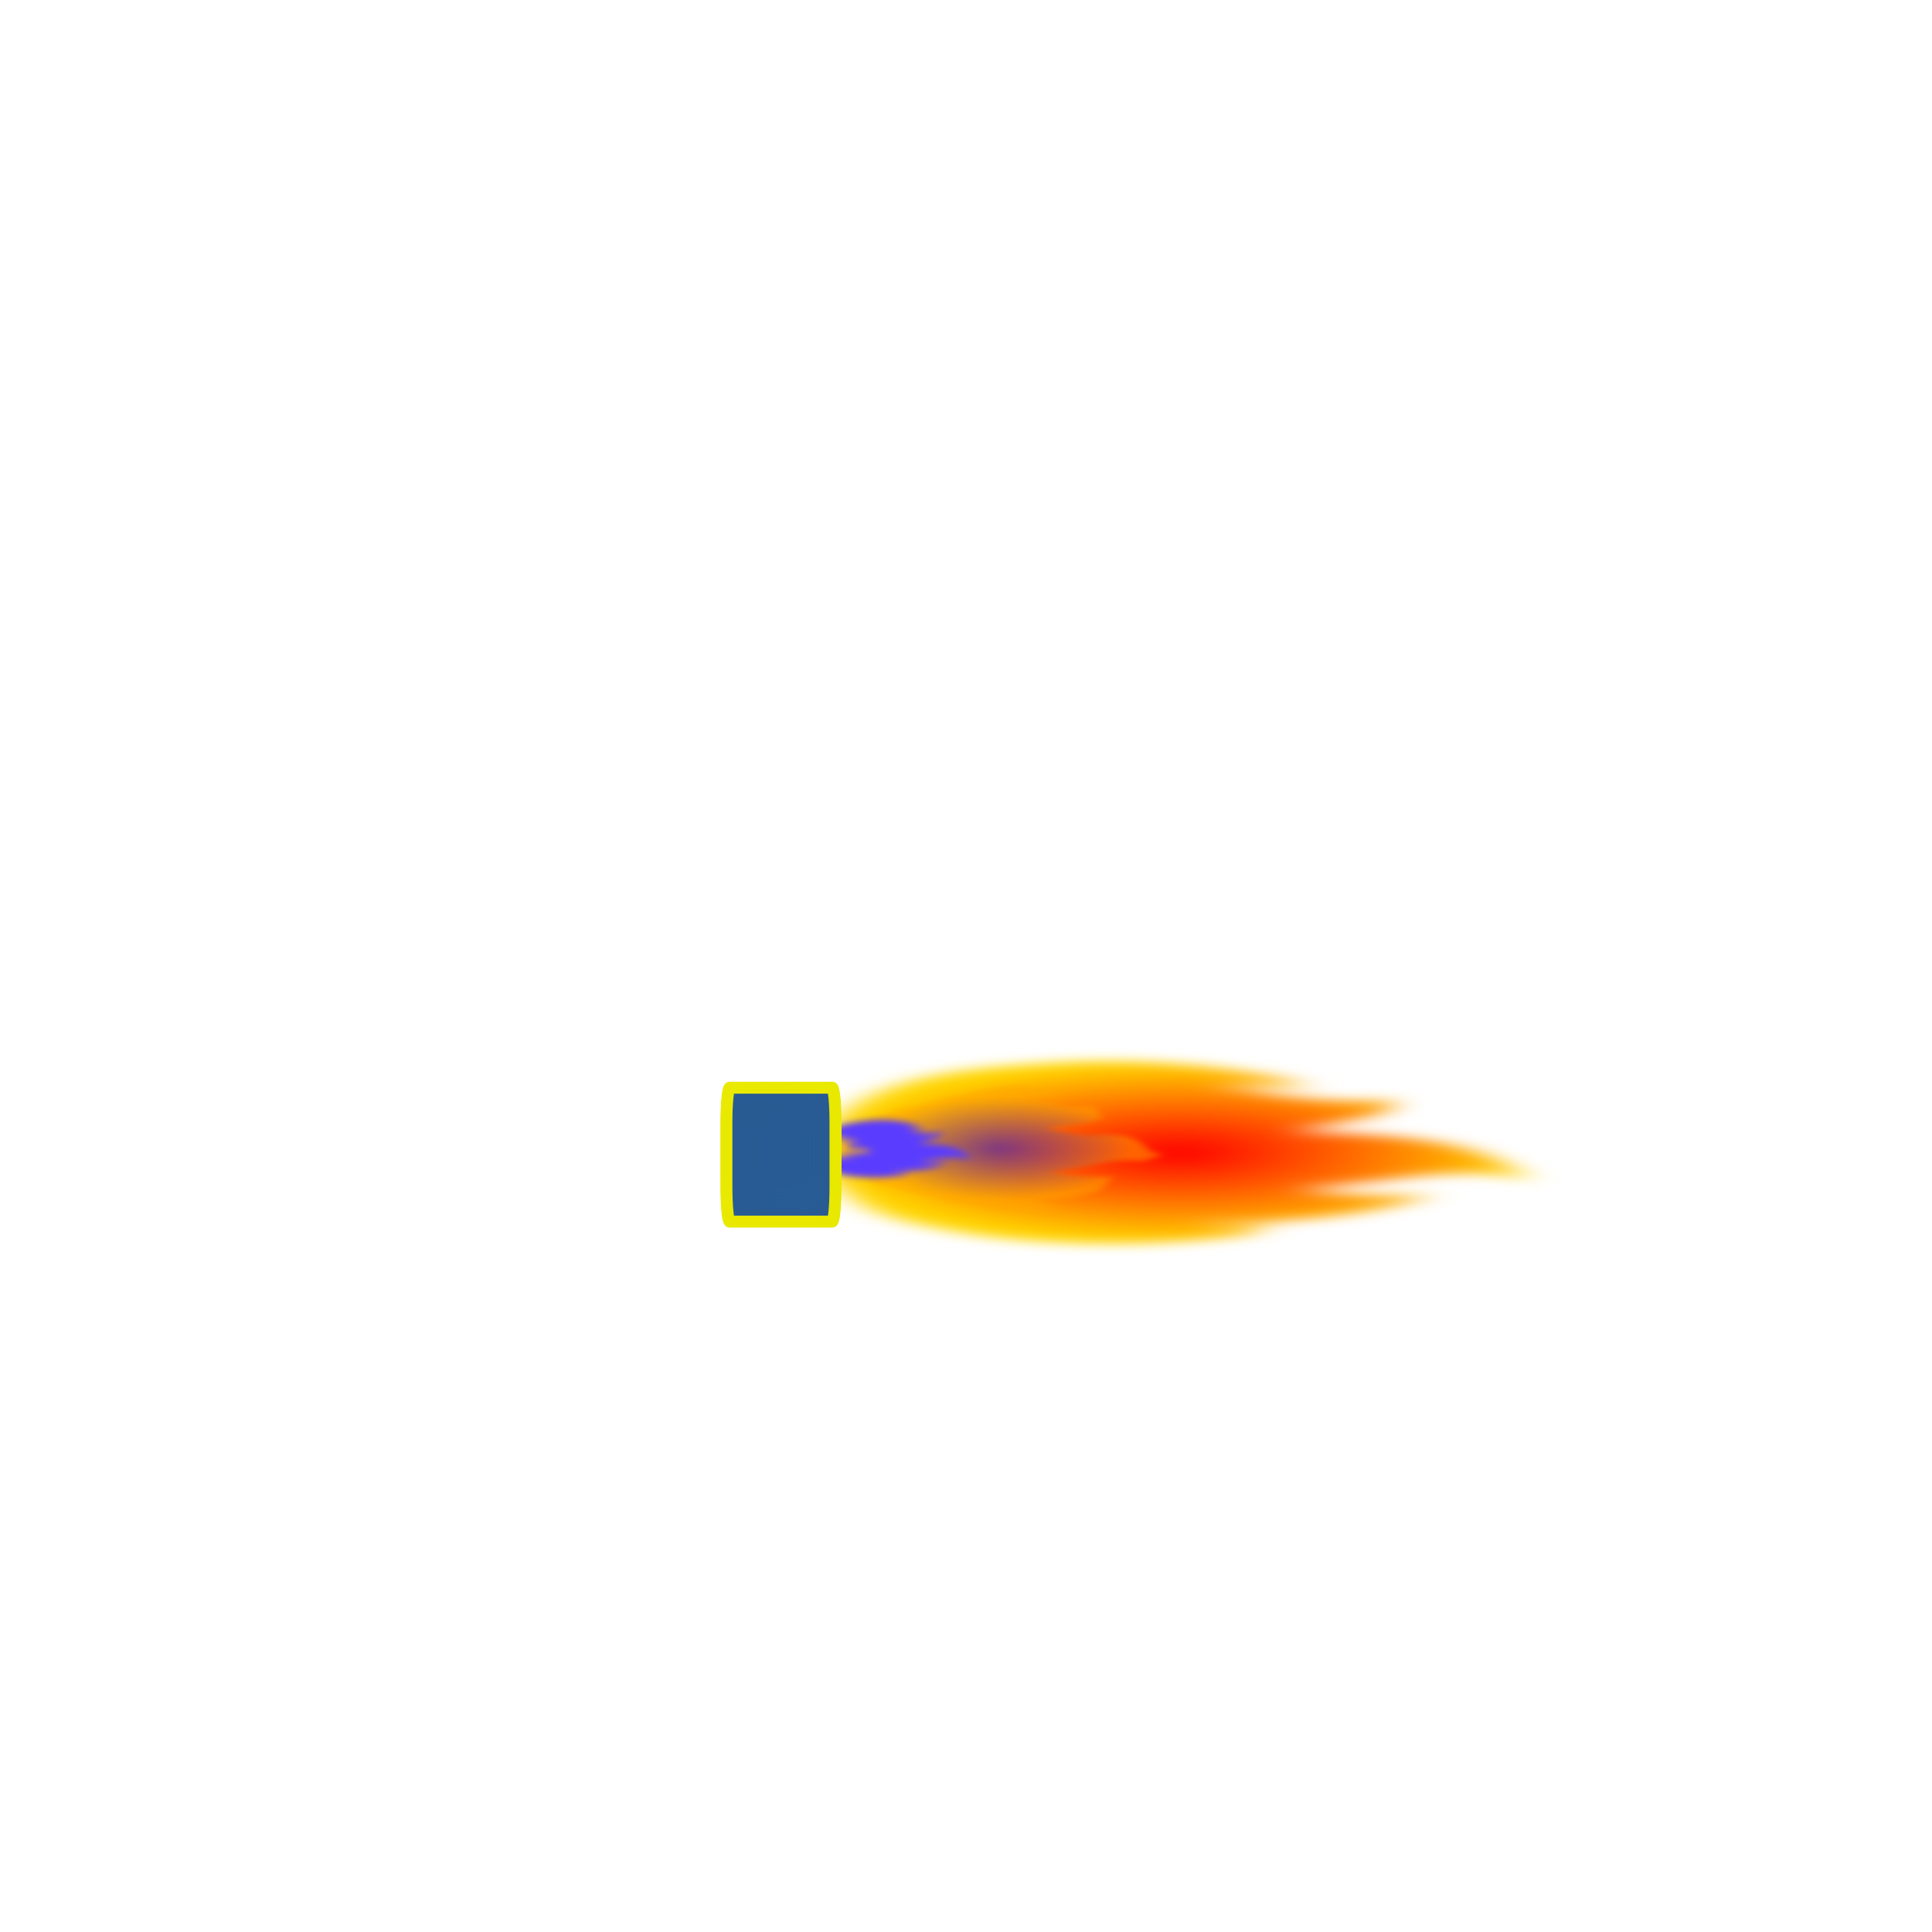
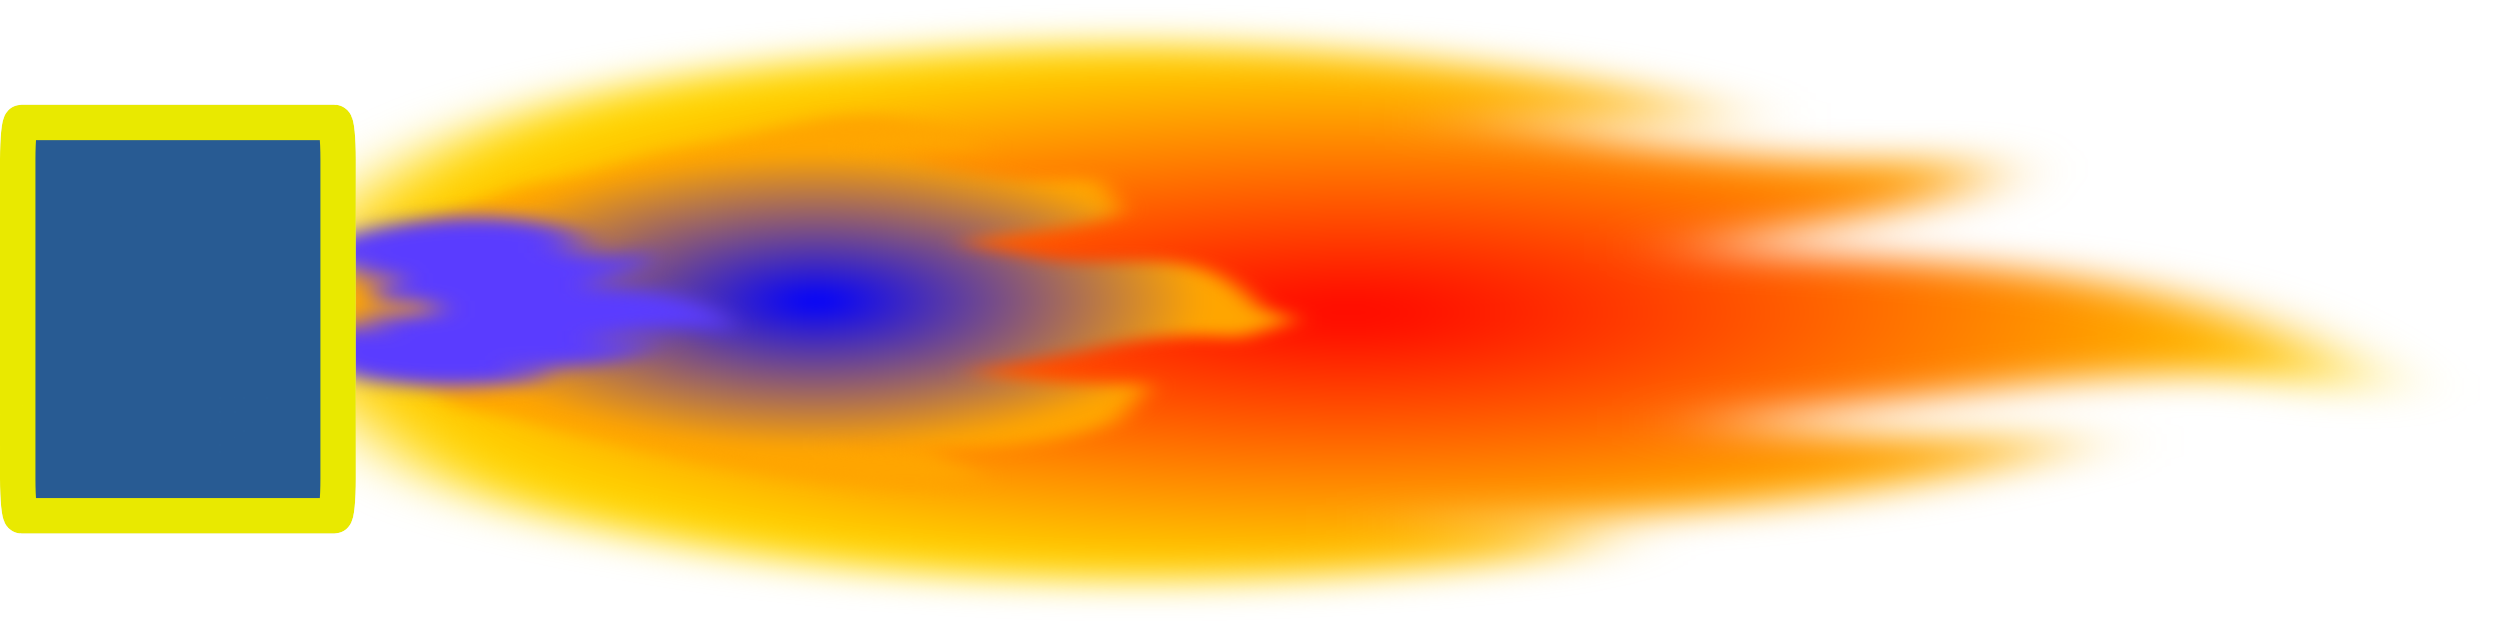
- <svg xmlns="http://www.w3.org/2000/svg" version="1.1" id="test-anime" x="0px" y="0px" viewBox="0 0 128 128" xml:space="preserve">
+ <svg xmlns="http://www.w3.org/2000/svg" xmlns:xlink="http://www.w3.org/1999/xlink" version="1.1" id="test-anime" wigth="156" height="39" viewBox="0 0 156 39" xml:space="preserve" width="156">
  <defs id="defs4">
-     <radialGradient id="Gradient1" cx="50%" cy="50%" fx="50%" fy="50%" r=".5">
+     <radialGradient id="Gradient1" cx="0.5" cy="0.5" fx="0.5" fy="0.5" r="0.5">
      <animate attributeType="XML" attributeName="fy" begin="0s;path130.end" dur="1s" values="0%;100%;0%" repeatCount="indefinite"> </animate>
      <stop offset="0%" stop-color="red" id="stop1"> </stop>
      <stop offset="100%" stop-color="gold" id="stop2"> </stop>
    </radialGradient>
-     <radialGradient id="Gradient2" cx="50%" cy="50%" fx="50%" fy="50%" r=".4">
+     <radialGradient id="Gradient2" cx="0.5" cy="0.5" fx="0.5" fy="0.5" r="0.4">
      <animate attributeName="fy" attributeType="XML" dur="0.5s" values="0%;100%;0%" repeatCount="indefinite"> </animate>
      <stop offset="0%" stop-color="blue" id="stop3"> </stop>
      <stop offset="100%" stop-color="orange" id="stop4"> </stop>
    </radialGradient>
    <filter style="color-interpolation-filters:sRGB" id="filter4" x="-0.074" y="-0.131" width="1.148" height="1.263">
      <feGaussianBlur stdDeviation="0.301" id="feGaussianBlur4" />
    </filter>
-     <filter style="color-interpolation-filters:sRGB;" id="filter2" x="-0.055" y="-0.045" width="1.111" height="1.09">
+     <filter style="color-interpolation-filters:sRGB" id="filter2" x="-0.055" y="-0.045" width="1.111" height="1.09">
      <feMorphology radius="4.3" in="SourceAlpha" result="result91" id="feMorphology1" />
      <feComposite operator="out" in="SourceGraphic" in2="result91" id="feComposite1" />
      <feGaussianBlur result="result0" stdDeviation="1.2" id="feGaussianBlur1" />
      <feDiffuseLighting diffuseConstant="1" id="feDiffuseLighting1">
        <feDistantLight elevation="66" azimuth="225" id="feDistantLight1" />
      </feDiffuseLighting>
      <feBlend mode="multiply" in2="SourceGraphic" id="feBlend1" />
      <feComposite operator="in" in2="SourceAlpha" id="feComposite2" />
    </filter>
    <filter style="color-interpolation-filters:sRGB" id="filter27" x="-0.076" y="-0.056" width="1.151" height="1.111">
      <feGaussianBlur stdDeviation="0.381" id="feGaussianBlur27" />
    </filter>
    <filter style="color-interpolation-filters:sRGB" id="filter28" x="-0.047" y="-0.032" width="1.094" height="1.064">
      <feGaussianBlur stdDeviation="0.221" id="feGaussianBlur28" />
    </filter>
+     <radialGradient xlink:href="#Gradient1" id="radialGradient1" cx="73.829" cy="65.562" fx="73.829" fy="65.562" r="7.054" gradientTransform="scale(0.8578835,1.165659)" gradientUnits="userSpaceOnUse" />
+     <radialGradient xlink:href="#Gradient1" id="radialGradient2" cx="72.537" cy="66.729" fx="72.537" fy="66.729" r="7.979" gradientTransform="scale(0.8731582,1.145268)" gradientUnits="userSpaceOnUse" />
+     <radialGradient xlink:href="#Gradient2" id="radialGradient3" cx="77.337" cy="62.793" fx="77.337" fy="62.793" r="5.488" gradientTransform="scale(0.8231183,1.214892)" gradientUnits="userSpaceOnUse" />
+     <radialGradient xlink:href="#Gradient2" id="radialGradient4" cx="76.26" cy="63.68" fx="76.26" fy="63.68" r="5.919" gradientTransform="scale(0.8347474,1.197967)" gradientUnits="userSpaceOnUse" />
  </defs>
-   <g fill="url(#Gradient1)" gradientUnits="userSpaceOnUse" id="g4" style="display:inline;fill-opacity:1;filter:url(#filter27)" transform="matrix(0,1,-2.845209,0,295.6066,13.0136)">
-     <path d="M 60.2,84 C 59,83.3 57.9,82.3 57.5,79.9 57,77.9 57.4,75.8 58.4,74.1 l 0.6,-0.8 -0.1,1.1 c 0,0.5 0,0.9 0.1,1.3 0.1,-0.6 0.2,-1.1 0.5,-1.4 0.2,-0.7 0.5,-1.4 0.4,-2.4 v -0.5 l 0.5,0.1 c 0.5,0.2 1.1,1.3 1.5,2.4 0,-0.2 0.1,-0.6 0.1,-0.8 0.2,-1.5 0.4,-3.4 2.5,-4.5 l 0.7,-0.4 -0.4,0.8 c -0.2,0.7 0,1.8 0.4,2.7 0.2,0.7 0.5,1.4 0.6,2.1 0.2,-0.8 0.4,-1.7 0.4,-2.4 v -0.9 l 0.5,0.7 c 1.2,1.7 1.4,3.7 1.3,5 0.1,-0.4 0.2,-0.8 0.2,-1.2 l 0.1,-0.7 0.5,0.6 c 0.8,2 0.8,4.5 -0.1,6.5 -0.7,1.4 -1.215,2.125 -2.315,2.625 l -1.347,0.596 -2.976,0.025 C 62.062,84.646 61.2,84.4 60.9,84.4 60.7,84.2 60.2,84 60.2,84 Z" id="path129">
+   <g id="g1" transform="matrix(0.3046875,0,0,0.3046875,69.40108,17.37732)">
+     <g fill="url(#Gradient1)" gradientUnits="userSpaceOnUse" id="g4" style="display:inline;fill:url(#radialGradient2);fill-opacity:1;filter:url(#filter27)" transform="matrix(0,9.07091,-25.80864,0,2020.754,-567.5521)">
+       <path d="M 60.2,84 C 59,83.3 57.9,82.3 57.5,79.9 57,77.9 57.4,75.8 58.4,74.1 l 0.6,-0.8 -0.1,1.1 c 0,0.5 0,0.9 0.1,1.3 0.1,-0.6 0.2,-1.1 0.5,-1.4 0.2,-0.7 0.5,-1.4 0.4,-2.4 v -0.5 l 0.5,0.1 c 0.5,0.2 1.1,1.3 1.5,2.4 0,-0.2 0.1,-0.6 0.1,-0.8 0.2,-1.5 0.4,-3.4 2.5,-4.5 l 0.7,-0.4 -0.4,0.8 c -0.2,0.7 0,1.8 0.4,2.7 0.2,0.7 0.5,1.4 0.6,2.1 0.2,-0.8 0.4,-1.7 0.4,-2.4 v -0.9 l 0.5,0.7 c 1.2,1.7 1.4,3.7 1.3,5 0.1,-0.4 0.2,-0.8 0.2,-1.2 l 0.1,-0.7 0.5,0.6 c 0.8,2 0.8,4.5 -0.1,6.5 -0.7,1.4 -1.215,2.125 -2.315,2.625 l -1.347,0.596 -2.976,0.025 C 62.062,84.646 61.2,84.4 60.9,84.4 60.7,84.2 60.2,84 60.2,84 Z" id="path129" style="fill:url(#radialGradient1)">
 </path>
+     </g>
+     <g fill="url(#Gradient2)" gradientUnits="userSpaceOnUse" id="g3" style="display:inline;opacity:1;fill:url(#radialGradient4);fill-opacity:1;filter:url(#filter28)" transform="matrix(0,6.709294,-11.86659,0,844.5503,-422.4654)">
+       <path d="M 60.198,81.386 C 59.665,79.912 59.94,80.674 59.088,78.798 58.588,76.798 57.4,75.8 58.4,74.1 l 0.6,-0.8 -0.1,1.1 c 0,0.5 0,0.9 0.1,1.3 0.1,-0.6 0.2,-1.1 0.5,-1.4 0.2,-0.7 0.5,-1.4 0.4,-2.4 v -0.5 l 0.971,-0.387 C 61.371,71.213 61.5,72.8 61.9,73.9 c 0,-0.2 0.513,-1.567 0.513,-1.767 0.2,-1.5 -0.601,-2.454 1.499,-3.554 L 64.215,67.953 64.8,69 c -0.2,0.7 0,1.8 0.4,2.7 0.2,0.7 0.5,1.4 0.6,2.1 0.2,-0.8 0.4,-1.7 0.4,-2.4 v -0.9 l 1.167,0.605 C 68.567,72.805 68.1,74.9 68,76.2 68.1,75.8 68.2,75.4 68.2,75 l 0.1,-0.7 0.785,-0.954 c 0.8,2 -0.783,5.722 -1.683,7.722 -0.7,1.4 -0.202,1.396 -1.302,1.896 l -1.062,1.657 -2.15,-0.024 c 0,0 -1.103,-1.293 -1.403,-1.293 -0.2,-0.2 -1.287,-1.917 -1.287,-1.917 z" id="path130" style="fill:url(#radialGradient3)">
+  </path>
+     </g>
+     <path d="m 55.304,74.991 c 0.3,-0.599 1.4,-1.112 2.6,-1.283 1.4,-0.257 2.6,-0.086 3.6,0.513 l 0.5,0.257 h -0.7 c -0.3,0 -0.5,0 -0.9,0 0.3,0 0.7,0.086 0.9,0.257 0.5,0.086 0.9,0.257 1.6,0.086 h 0.3 l -0.2,0.257 c -0.2,0.257 -0.9,0.513 -1.6,0.77 0.2,0 0.3,0 0.5,0 1,0.086 2.2,0.257 2.9,1.112 l 0.2,0.342 -0.5,-0.086 c -0.5,-0.086 -1,0 -1.7,0.086 -0.3,0.086 -0.9,0.257 -1.4,0.257 0.5,0.086 1,0.086 1.6,0.086 h 0.5 l -0.5,0.257 c -1,0.599 -2.2,0.599 -3.3,0.599 0.2,0.086 0.5,0.086 0.7,0.086 h 0.5 l -0.3,0.257 c -1.2,0.342 -2.8,0.342 -4.1,0 -0.8,-0.342 -0.8,-0.513 -1.1,-1.112 l -0.1,-0.428 0.1,0.171 c 0.3,0.086 0.5,0.086 0.8,0.086 -0.2,0 -0.3,-0.086 -0.3,-0.257 l -0.2,-0.257 0.5,0.086 c 0.2,0.086 0.7,0.086 1.2,0 -0.2,0 -0.5,-0.086 -0.7,-0.086 l -0.3,-0.257 h 0.5 c 0.3,0 0.7,0 1,-0.086 0.2,0 0.3,-0.086 0.7,-0.086 -0.3,-0.086 -0.7,-0.257 -1,-0.257 -0.2,0 -0.5,0 -0.7,-0.086 l -0.2,-0.428 0.5,-0.086 c 0.2,0 0.3,-0.086 0.5,-0.086 -0.2,0 -0.2,0 -0.3,-0.086 -0.3,-0.086 -0.5,-0.086 -0.9,0 h -0.3 l 0.3,-0.257 c 0,0 0.2,-0.086 0.5,-0.086 -0.5,-0.086 -1,0 -1.4,0 l -0.4,0.171 z" id="path137" style="mix-blend-mode:normal;fill:#5a3cff;fill-opacity:1;stroke-width:0.925;filter:url(#filter4)" transform="matrix(9.07091,0,0,6.287144,-666.6746,-475.2618)" />
+     <rect style="fill:#2c64a1;stroke:#ffff00;stroke-width:0.8;stroke-linejoin:round;stroke-miterlimit:3;stroke-dasharray:none;stroke-opacity:1;paint-order:markers fill stroke;filter:url(#filter2)" id="rect1" width="7.234" height="8.882" x="0.4" y="2.675" rx="0.082" ry="0.835" transform="matrix(9.07091,0,0,9.07091,-227.7779,-56.22789)" />
  </g>
-   <g fill="url(#Gradient2)" gradientUnits="userSpaceOnUse" id="g3" style="display:inline;fill-opacity:50%;filter:url(#filter28);opacity:1" transform="matrix(0,0.7396494,-1.308203,0,165.9389,29.00833)">
-     <path d="M 60.198,81.386 C 59.665,79.912 59.94,80.674 59.088,78.798 58.588,76.798 57.4,75.8 58.4,74.1 l 0.6,-0.8 -0.1,1.1 c 0,0.5 0,0.9 0.1,1.3 0.1,-0.6 0.2,-1.1 0.5,-1.4 0.2,-0.7 0.5,-1.4 0.4,-2.4 v -0.5 l 0.971,-0.387 C 61.371,71.213 61.5,72.8 61.9,73.9 c 0,-0.2 0.513,-1.567 0.513,-1.767 0.2,-1.5 -0.601,-2.454 1.499,-3.554 L 64.215,67.953 64.8,69 c -0.2,0.7 0,1.8 0.4,2.7 0.2,0.7 0.5,1.4 0.6,2.1 0.2,-0.8 0.4,-1.7 0.4,-2.4 v -0.9 l 1.167,0.605 C 68.567,72.805 68.1,74.9 68,76.2 68.1,75.8 68.2,75.4 68.2,75 l 0.1,-0.7 0.785,-0.954 c 0.8,2 -0.783,5.722 -1.683,7.722 -0.7,1.4 -0.202,1.396 -1.302,1.896 l -1.062,1.657 -2.15,-0.024 c 0,0 -1.103,-1.293 -1.403,-1.293 -0.2,-0.2 -1.287,-1.917 -1.287,-1.917 z" id="path130">
-  </path>
-   </g>
-   <path d="m 55.304,74.991 c 0.3,-0.599 1.4,-1.112 2.6,-1.283 1.4,-0.257 2.6,-0.086 3.6,0.513 l 0.5,0.257 h -0.7 c -0.3,0 -0.5,0 -0.9,0 0.3,0 0.7,0.086 0.9,0.257 0.5,0.086 0.9,0.257 1.6,0.086 h 0.3 l -0.2,0.257 c -0.2,0.257 -0.9,0.513 -1.6,0.77 0.2,0 0.3,0 0.5,0 1,0.086 2.2,0.257 2.9,1.112 l 0.2,0.342 -0.5,-0.086 c -0.5,-0.086 -1,0 -1.7,0.086 -0.3,0.086 -0.9,0.257 -1.4,0.257 0.5,0.086 1,0.086 1.6,0.086 h 0.5 l -0.5,0.257 c -1,0.599 -2.2,0.599 -3.3,0.599 0.2,0.086 0.5,0.086 0.7,0.086 h 0.5 l -0.3,0.257 c -1.2,0.342 -2.8,0.342 -4.1,0 -0.8,-0.342 -0.8,-0.513 -1.1,-1.112 l -0.1,-0.428 0.1,0.171 c 0.3,0.086 0.5,0.086 0.8,0.086 -0.2,0 -0.3,-0.086 -0.3,-0.257 l -0.2,-0.257 0.5,0.086 c 0.2,0.086 0.7,0.086 1.2,0 -0.2,0 -0.5,-0.086 -0.7,-0.086 l -0.3,-0.257 h 0.5 c 0.3,0 0.7,0 1,-0.086 0.2,0 0.3,-0.086 0.7,-0.086 -0.3,-0.086 -0.7,-0.257 -1,-0.257 -0.2,0 -0.5,0 -0.7,-0.086 l -0.2,-0.428 0.5,-0.086 c 0.2,0 0.3,-0.086 0.5,-0.086 -0.2,0 -0.2,0 -0.3,-0.086 -0.3,-0.086 -0.5,-0.086 -0.9,0 h -0.3 l 0.3,-0.257 c 0,0 0.2,-0.086 0.5,-0.086 -0.5,-0.086 -1,0 -1.4,0 l -0.4,0.171 z" id="path137" style="mix-blend-mode:normal;fill:#5a3cff;fill-opacity:1;stroke-width:0.925;filter:url(#filter4)" transform="matrix(1,0,0,0.6931106,-0.6623379,23.18792)" />
-   <rect style="fill:#2c64a1;stroke:#ffff00;stroke-width:0.8;stroke-linejoin:round;stroke-miterlimit:3;stroke-dasharray:none;paint-order:markers fill stroke;stroke-opacity:1;filter:url(#filter2)" id="rect1" width="7.234" height="8.882" x="48.123" y="72.059" rx="0.228" ry="2.308" />
</svg>
